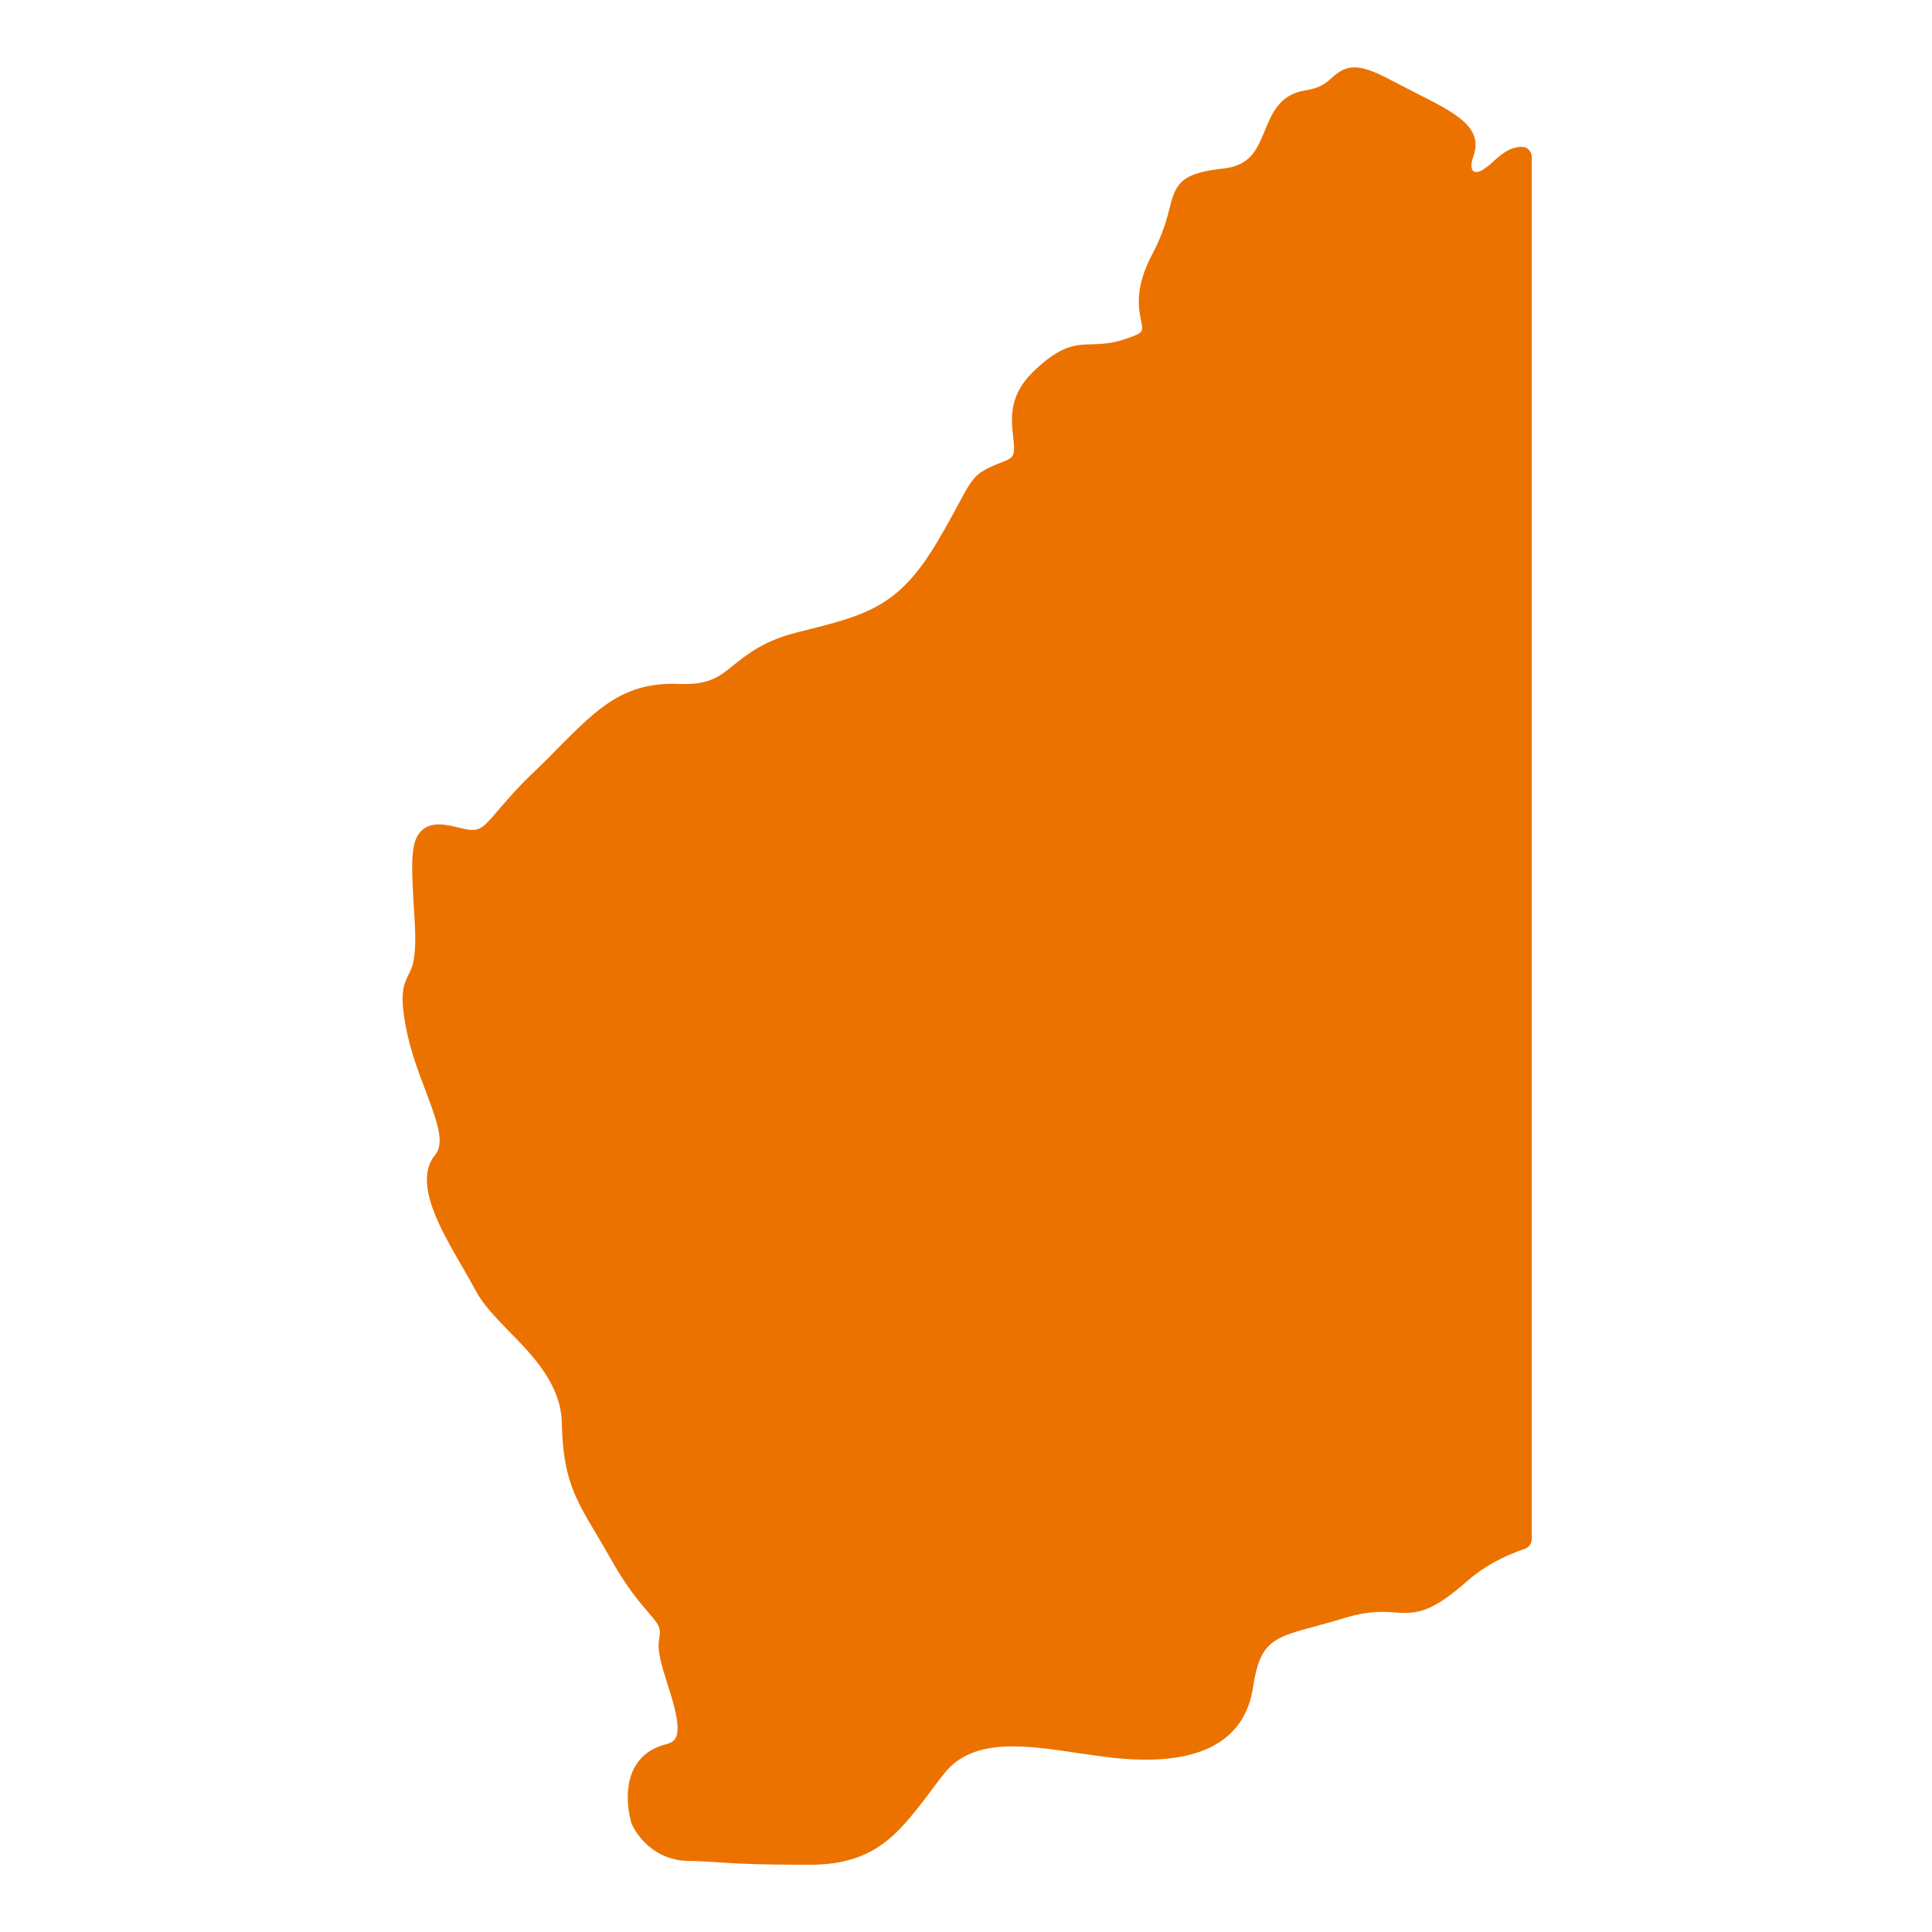
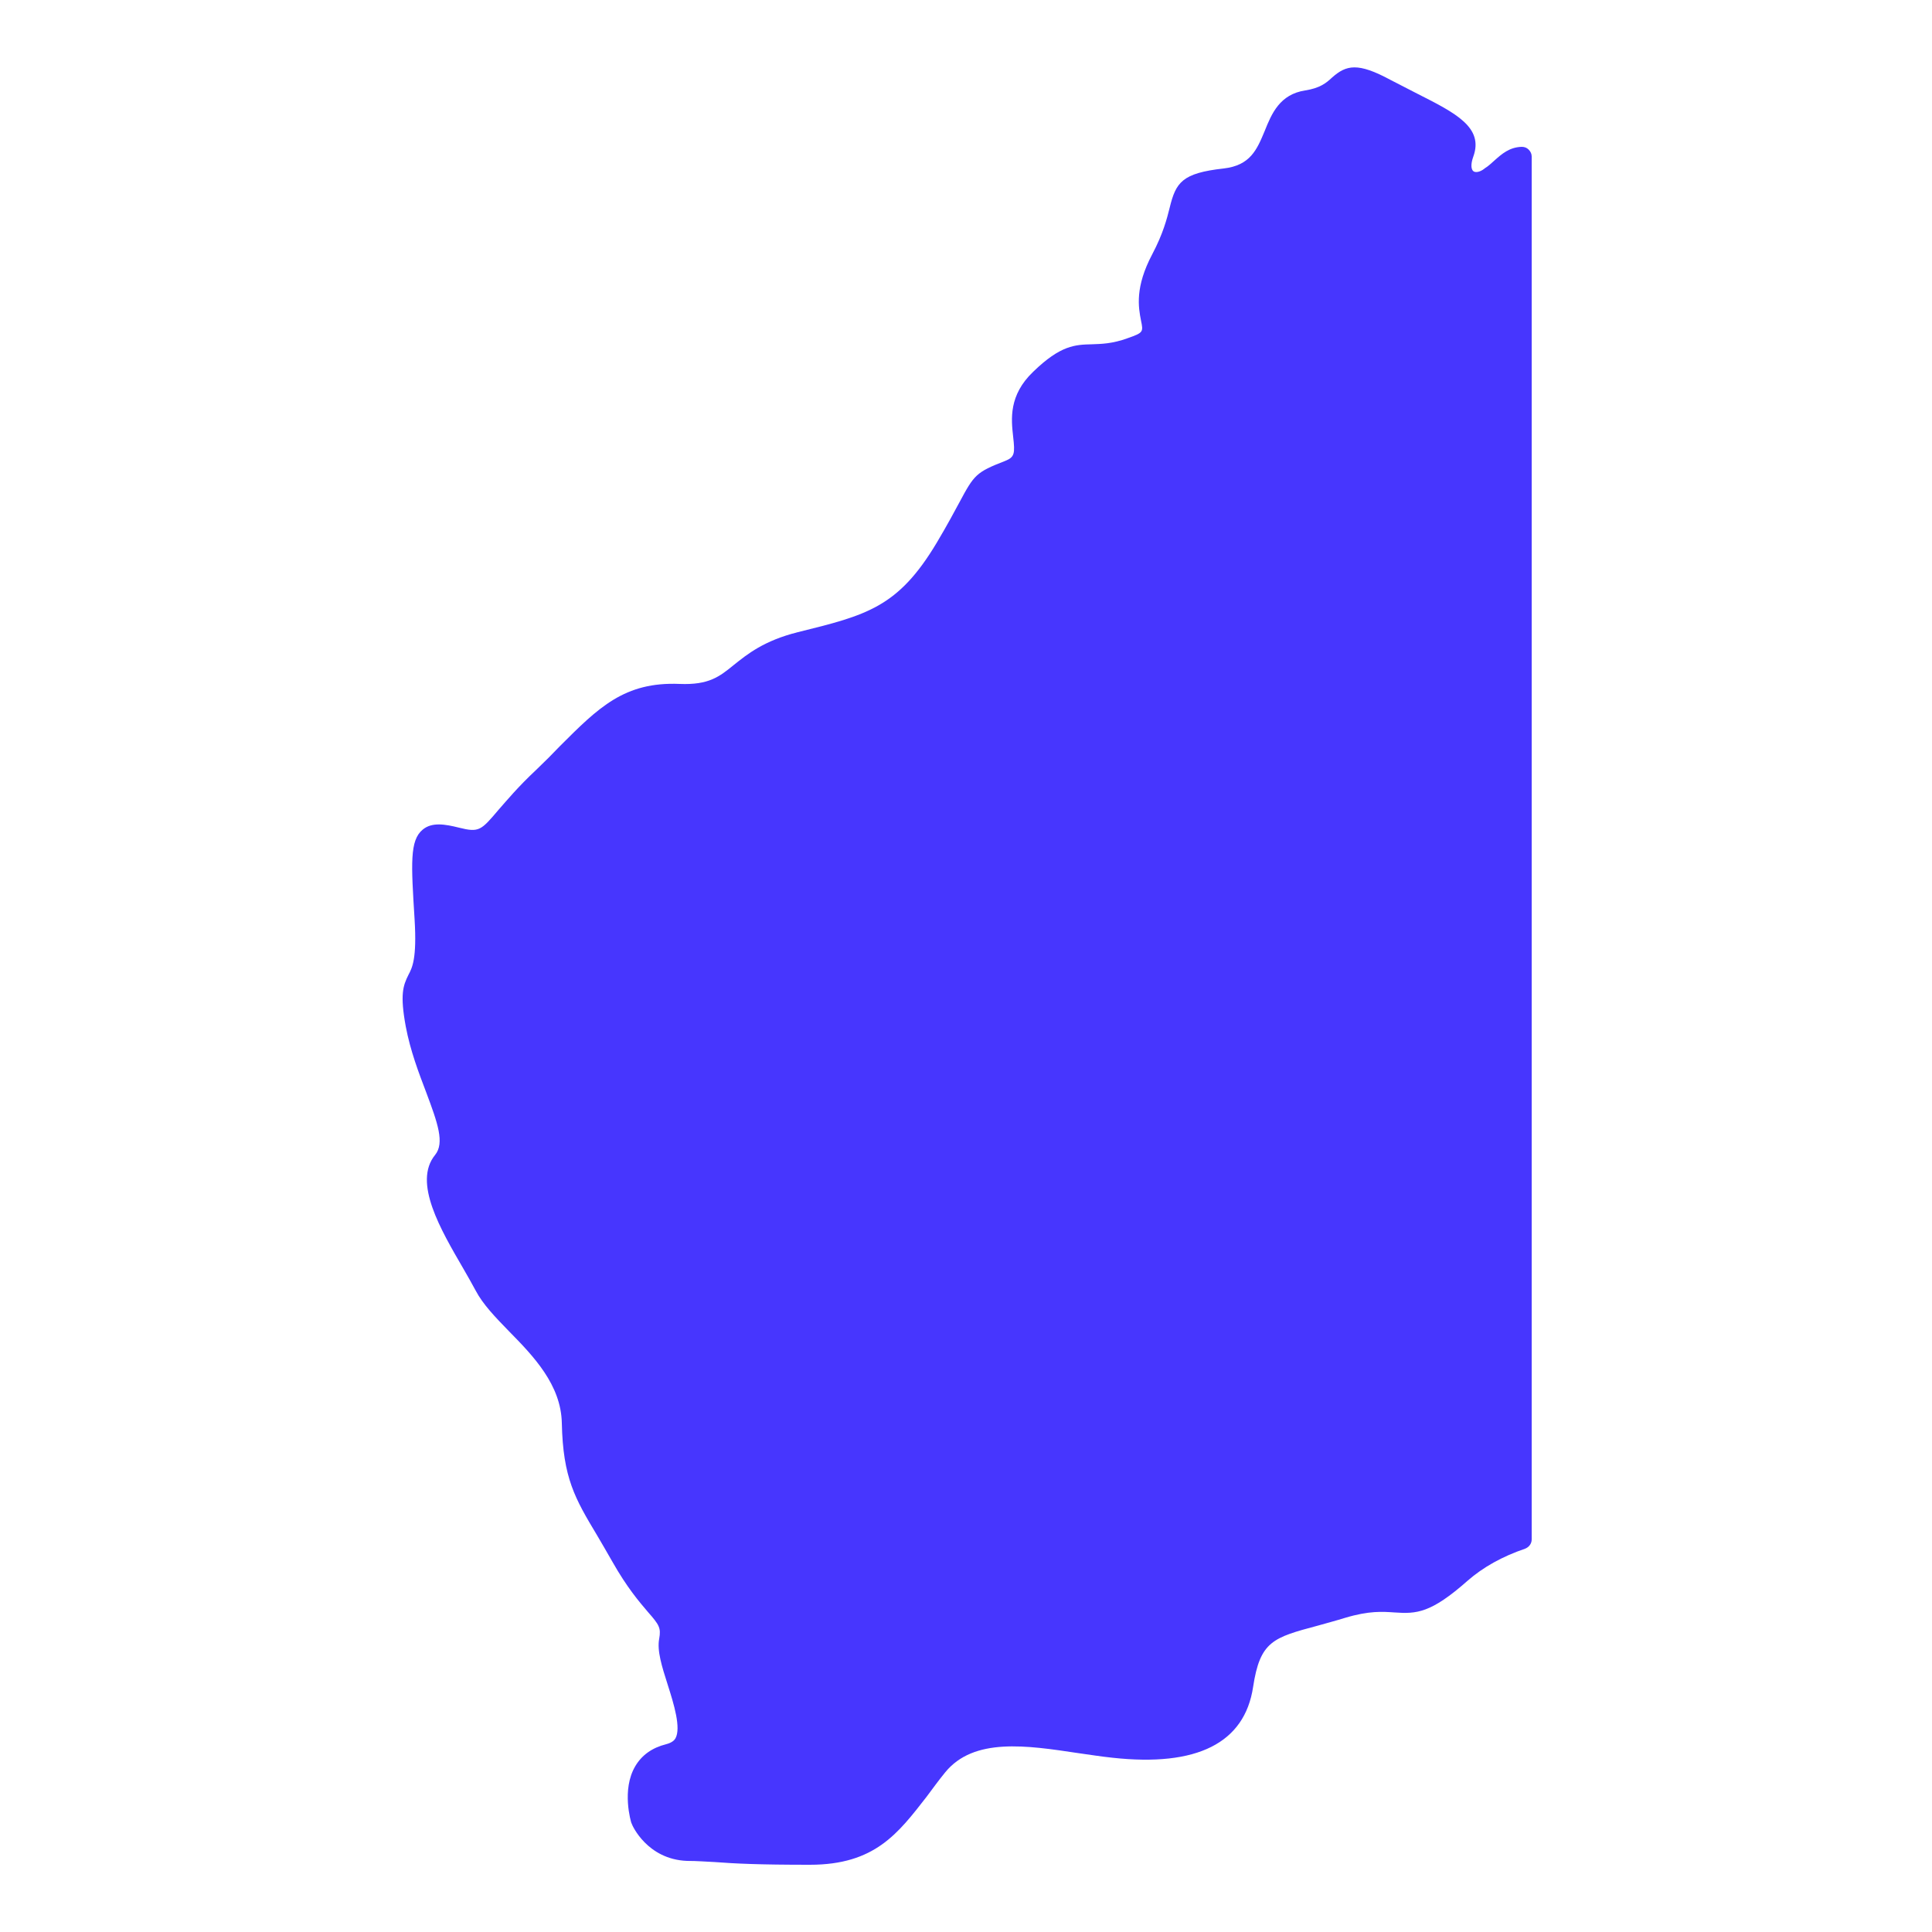
<svg xmlns="http://www.w3.org/2000/svg" version="1.1" id="Layer_1" x="0px" y="0px" viewBox="0 0 500 500" style="enable-background:new 0 0 500 500;" xml:space="preserve">
  <style type="text/css">
- 	.st0{fill:#EC7200;}
+ 	.st0{fill:#4736fe;}
</style>
  <path class="st0" d="M209.6,482.6c-13.3,0-19.3-0.3-24.6-0.7c-2.3-0.1-4.5-0.3-7.2-0.3c-10.3-0.4-14.2-9.2-14.3-9.6  c0-0.1-0.1-0.2-0.1-0.2c-0.1-0.3-2.6-8.6,1-14.7c1.7-2.9,4.4-4.8,8-5.7c1.5-0.4,2.1-1,2.4-1.5c1.5-2.7-0.4-8.9-2-13.9  c-1.5-4.7-2.8-8.8-2.2-11.9c0.5-2.8,0-3.6-2.9-6.9c-2.3-2.7-5.4-6.3-9.2-13c-1.5-2.6-2.8-4.9-4-6.9c-5.7-9.5-8.8-14.8-9.1-29  c-0.2-9.9-7.3-17.3-13.7-23.8c-3.5-3.6-6.7-6.9-8.6-10.5c-0.9-1.7-2-3.6-3.2-5.7c-5.8-10-13.1-22.3-7.3-29.4  c2.5-3.1,0.7-8.2-2.3-16.2c-1.9-5-4.1-10.7-5.3-17.1c-1.5-8.2-0.7-10.5,0.7-13.3c1-1.9,2.2-4.2,1.6-14.3  c-0.9-14.5-1.3-20.5,2.1-23.3c2.4-2,5.8-1.4,9.4-0.5c5.2,1.3,5.7,0.7,10.2-4.6c2.2-2.5,5.1-6,9.7-10.3c2.3-2.2,4.3-4.2,6.2-6.2  c10-10,16.7-16.7,31-16.1c7.6,0.3,10.3-1.9,14-4.9c3.5-2.8,7.8-6.3,16.6-8.5c17.8-4.4,25.9-6.4,35.9-23.1c2.8-4.7,4.6-8.1,5.9-10.5  c3.8-7.1,4.3-7.8,11.8-10.7c2.5-1,2.6-1.9,2.1-6.3c-0.5-4.5-1.2-10.7,5.2-16.8c7.1-6.9,10.9-7,15.2-7.1c2.4-0.1,5.2-0.1,9.3-1.6  c4-1.4,4-1.6,3.4-4.5c-0.7-3.5-1.6-8.7,2.9-17.2c2.8-5.3,3.8-9.2,4.5-12c1.6-6.6,3.2-9,14-10.2c6.9-0.8,8.6-4.9,10.6-9.7  c1.8-4.5,3.9-9.5,10.5-10.5c3.8-0.6,5.4-1.9,6.9-3.3c3.7-3.3,6.7-4,15.2,0.6c2.5,1.3,4.9,2.5,7,3.6c9.9,5,17.1,8.7,14.4,16.2  c-0.8,2.2-0.5,3.4,0,3.8c0.5,0.4,1.6,0.3,2.8-0.6c0,0,0.1-0.1,0.1-0.1c1-0.6,1.8-1.4,2.6-2.1c1.8-1.6,3.8-3.4,7-3.5  c0.7,0,1.3,0.2,1.8,0.7c0.5,0.5,0.8,1.1,0.8,1.8v357.9c0,1.1-0.7,2-1.7,2.4c-5.9,2-10.9,4.8-14.9,8.3c-9.5,8.4-13.2,8.6-18.9,8.2  c-3-0.2-6.5-0.5-12.8,1.4c-2.6,0.8-4.9,1.4-7,2c-11.6,3.1-15,4-16.8,15.9c-2.2,14.5-14.5,20.7-36.4,18.3c-2.9-0.3-6-0.8-8.9-1.2  c-13.3-2-27-4.1-34.4,5c-1.8,2.2-3.3,4.3-4.8,6.3C232.4,474.5,226.4,482.6,209.6,482.6z" />
  <path class="st0" d="M168.2,470.1c0.4,0.9,3.2,6.2,9.8,6.5c2.7,0.1,4.9,0.2,7.3,0.4c5.3,0.3,11.2,0.6,24.3,0.6  c14.3,0,18.9-6.2,25.8-15.5c1.5-2.1,3.1-4.2,5-6.5c9.2-11.3,25-8.9,39-6.8c3.1,0.5,5.9,0.9,8.7,1.2c19.4,2.1,29.2-2.4,31-14.1  c2.3-15.1,8.7-16.8,20.5-20c2-0.5,4.4-1.2,6.9-1.9c7.1-2.2,11.2-1.9,14.5-1.6c4.4,0.3,6.8,0.5,15.2-7c4.1-3.6,9.1-6.6,15-8.7V44.2  c-0.4,0.3-0.8,0.7-1.3,1.1c-0.9,0.8-1.9,1.7-3.1,2.5c-2.8,2.1-6.3,2.3-8.7,0.5c-2.6-1.9-3.2-5.5-1.8-9.5c1.1-3.1-2-5-12-10.1  c-2.1-1.1-4.5-2.3-7.1-3.7c-6.8-3.6-7.6-2.9-9.5-1.2c-1.8,1.6-4.2,3.7-9.5,4.5c-3.7,0.5-4.8,3.1-6.7,7.5  c-2.1,5.2-4.8,11.7-14.6,12.8c-8.3,0.9-8.4,1.5-9.7,6.4c-0.8,3.1-1.8,7.3-4.9,13.1c-3.7,6.9-2.9,11-2.4,14c0.8,4.3,0.8,7.5-6.7,10.1  c-4.9,1.7-8.2,1.8-10.8,1.8c-3.8,0.1-6.1,0.1-11.8,5.7c-4.6,4.4-4.1,8.6-3.7,12.7c0.5,4,1,9-5.3,11.5c-6,2.4-6,2.4-9.2,8.4  c-1.3,2.5-3.2,5.9-6,10.7c-11.1,18.5-21,20.9-38.9,25.3c-7.7,1.9-11.2,4.8-14.6,7.5c-4.1,3.3-8,6.5-17.4,6.1  c-12.1-0.5-17.5,4.9-27.2,14.7c-2,2-4,4-6.3,6.2c-4.4,4.2-7.2,7.5-9.3,10c-4.8,5.6-7,8.2-15.2,6.2c-3.6-0.9-4.7-0.8-5-0.5  c-1.4,1.2-0.9,9.5-0.3,19.1c0.7,11.5-0.9,14.5-2.2,17c-0.9,1.7-1.6,2.9-0.2,10c1.1,5.9,3.2,11.4,5,16.2c3.2,8.4,6,15.7,1.6,21.2  c-3.6,4.4,3.2,16,7.7,23.7c1.2,2.1,2.4,4.1,3.3,5.8c1.6,2.9,4.6,6,7.8,9.3c6.6,6.8,14.9,15.3,15.1,27.2c0.2,12.9,2.8,17.2,8.4,26.5  c1.2,2,2.6,4.3,4.1,7c3.5,6.3,6.5,9.7,8.6,12.2c2.9,3.4,5.1,5.9,4,11.1c-0.3,1.8,1,5.9,2.1,9.5c2.1,6.5,4.2,13.3,1.6,17.9  c-1.1,2-3,3.3-5.6,3.9c-2.2,0.5-3.8,1.6-4.8,3.3C166.5,463.4,167.9,469.2,168.2,470.1z" />
</svg>
